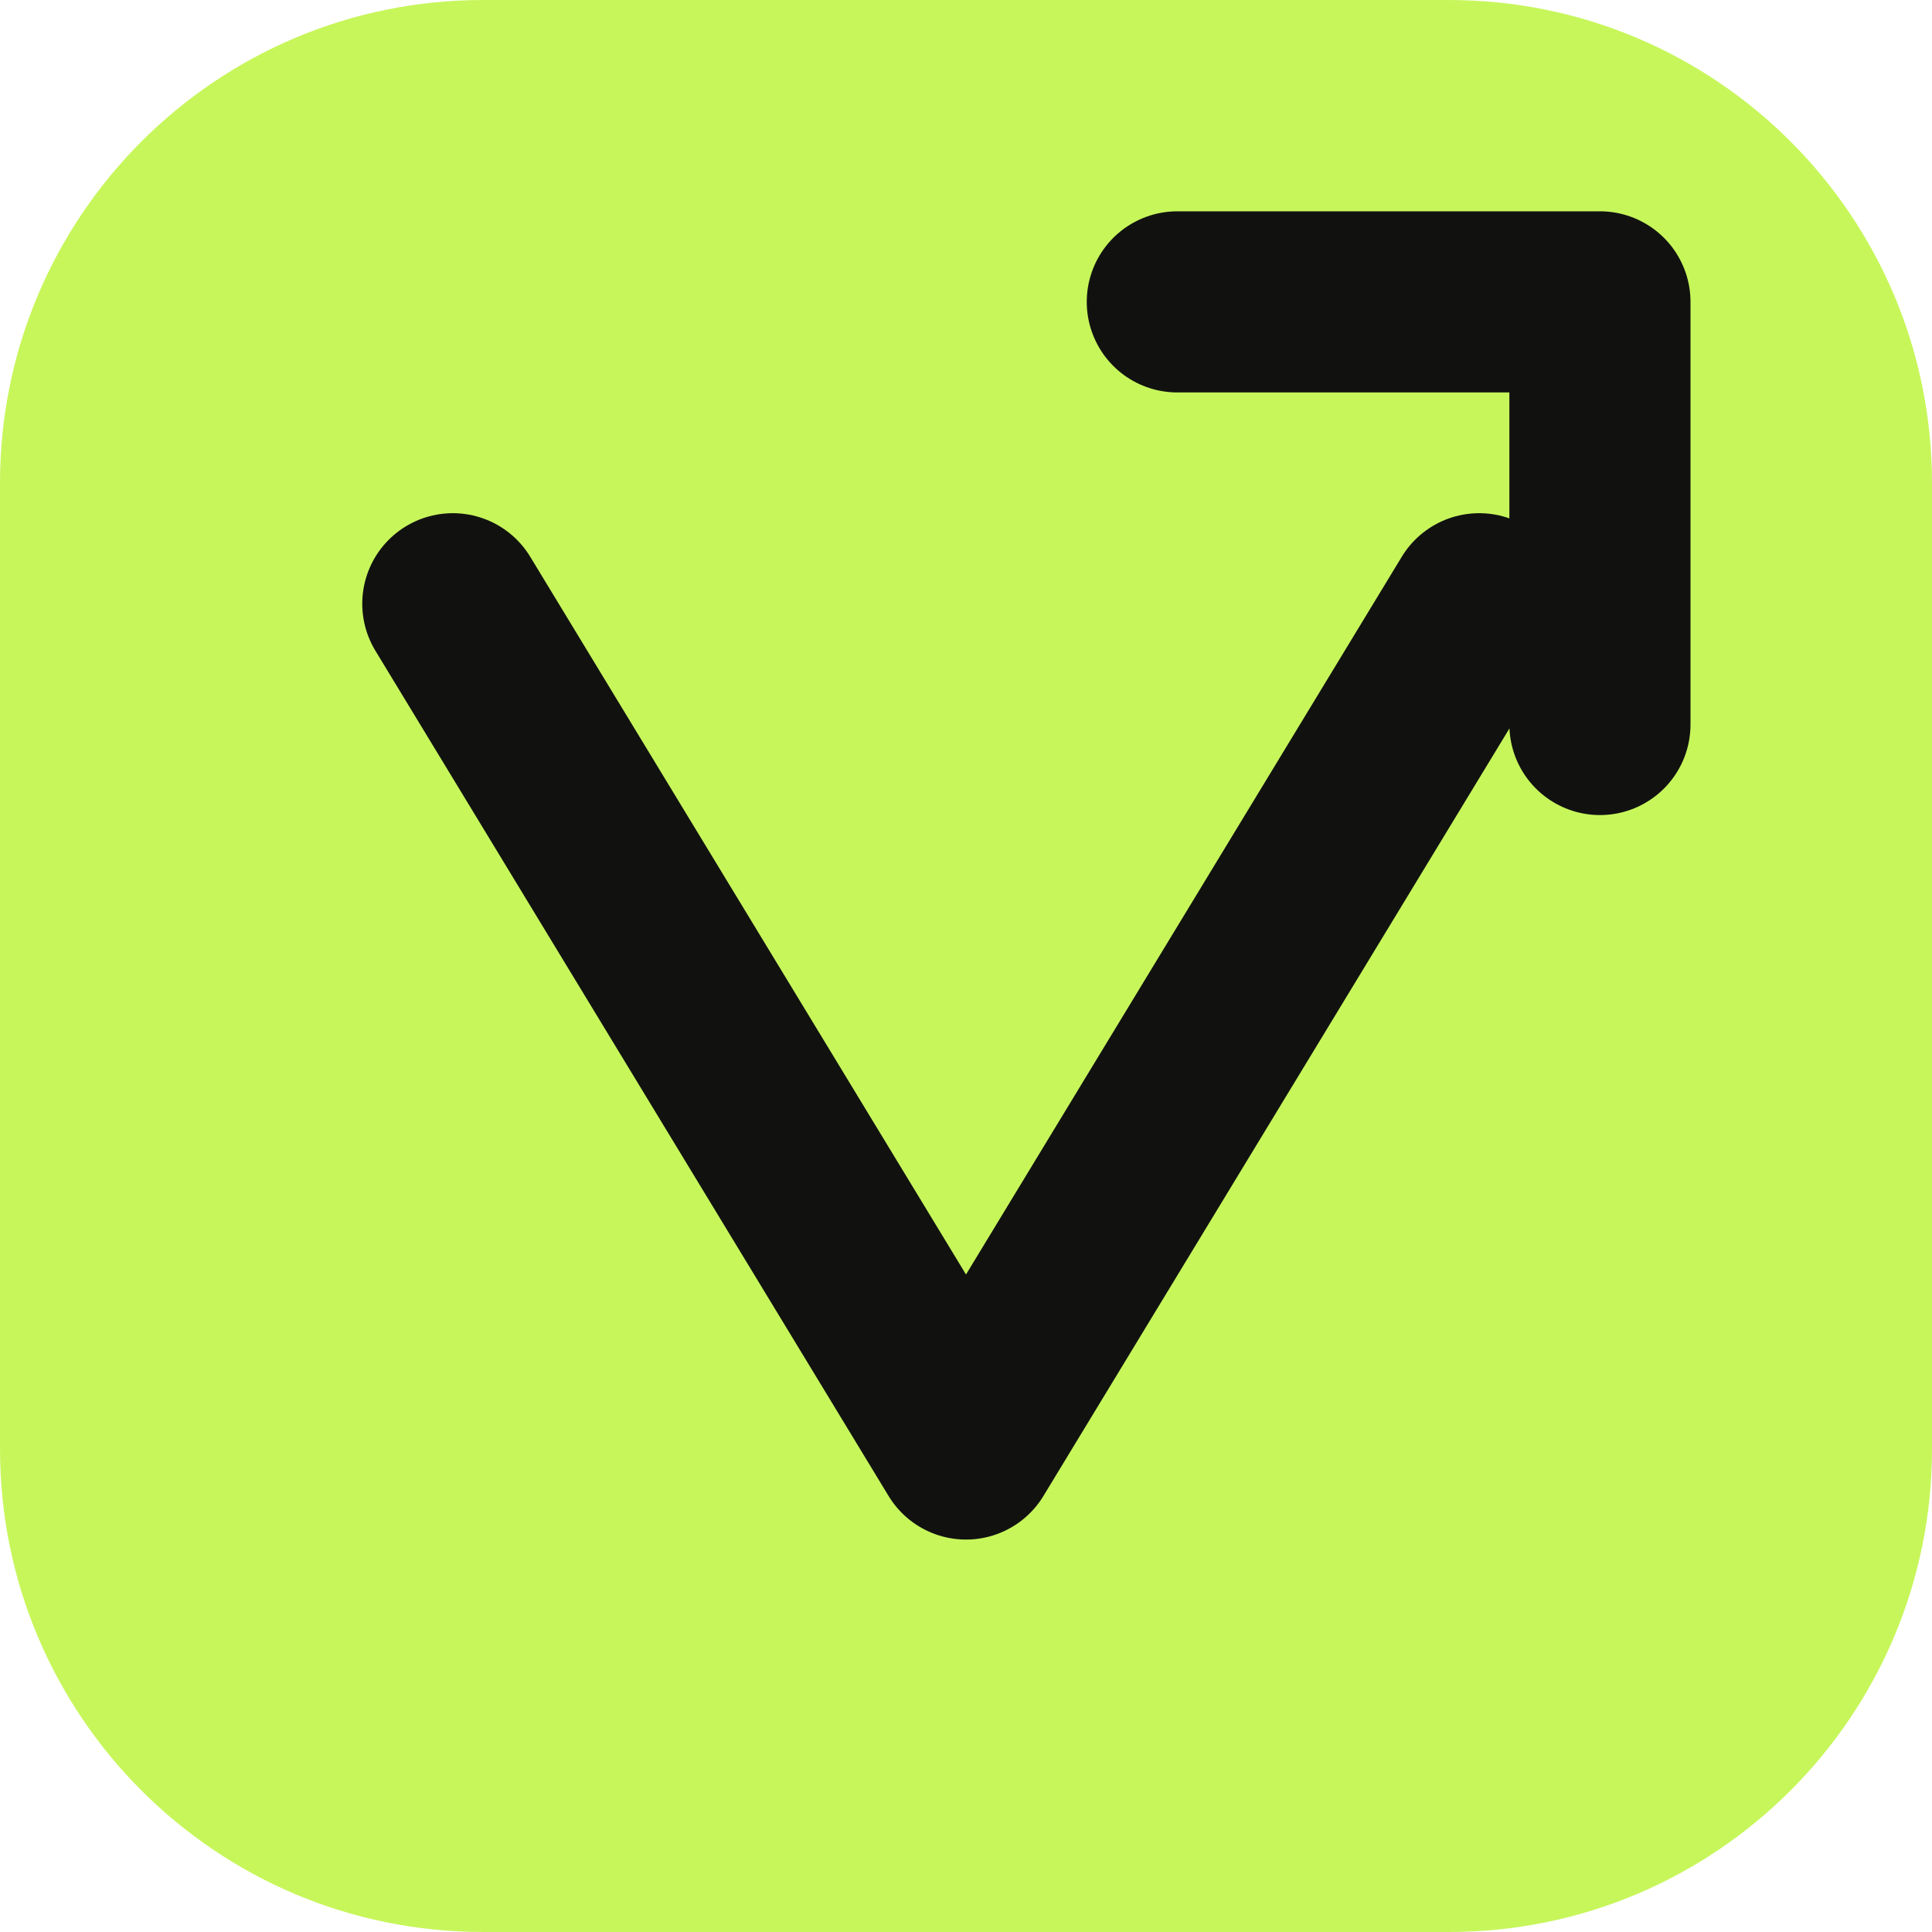
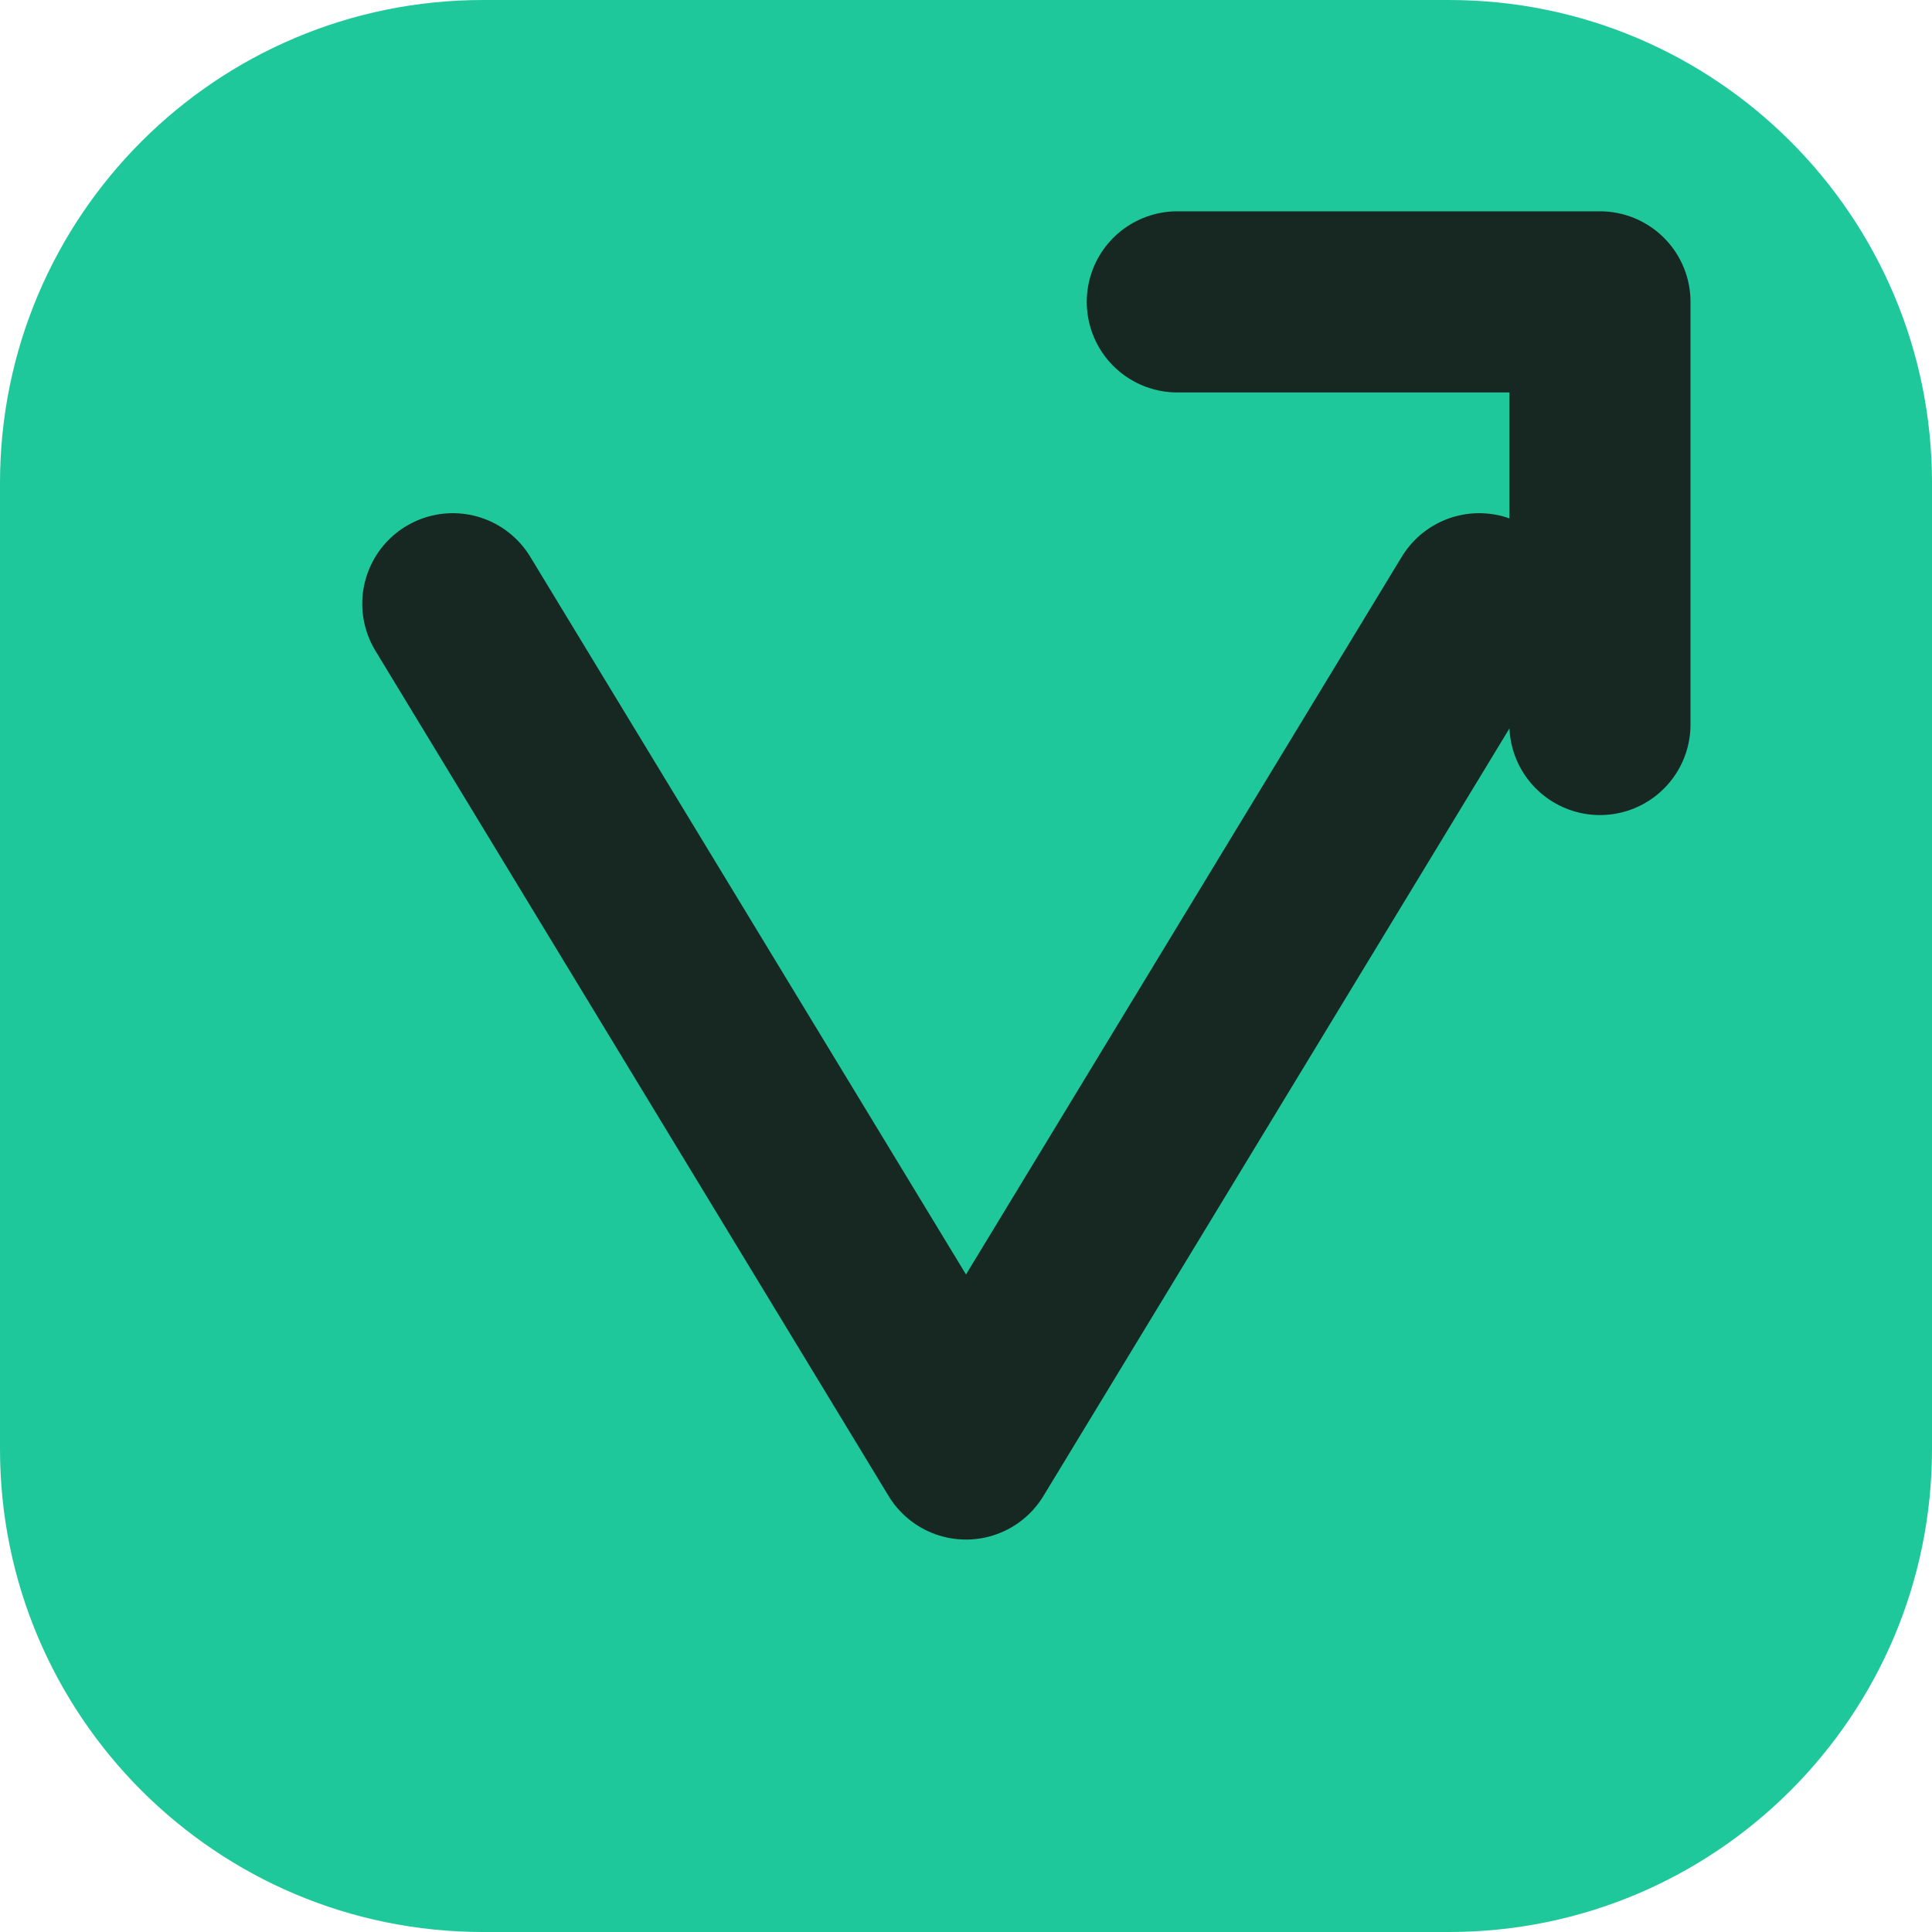
<svg xmlns="http://www.w3.org/2000/svg" viewBox="0 0 64 64">
-   <rect width="64" height="64" rx="16" fill="#c7f65b" />
-   <path d="m15 20 17 28 17-28M39 10h14v14" stroke="#111210" stroke-width="6" stroke-linecap="round" stroke-linejoin="round" fill="none" />
+   <rect width="64" height="64" rx="16" fill="#1EC89A" />
+   <path d="m15 20 17 28 17-28M39 10h14v14" stroke="#172822" stroke-width="6" stroke-linecap="round" stroke-linejoin="round" fill="none" />
</svg>
